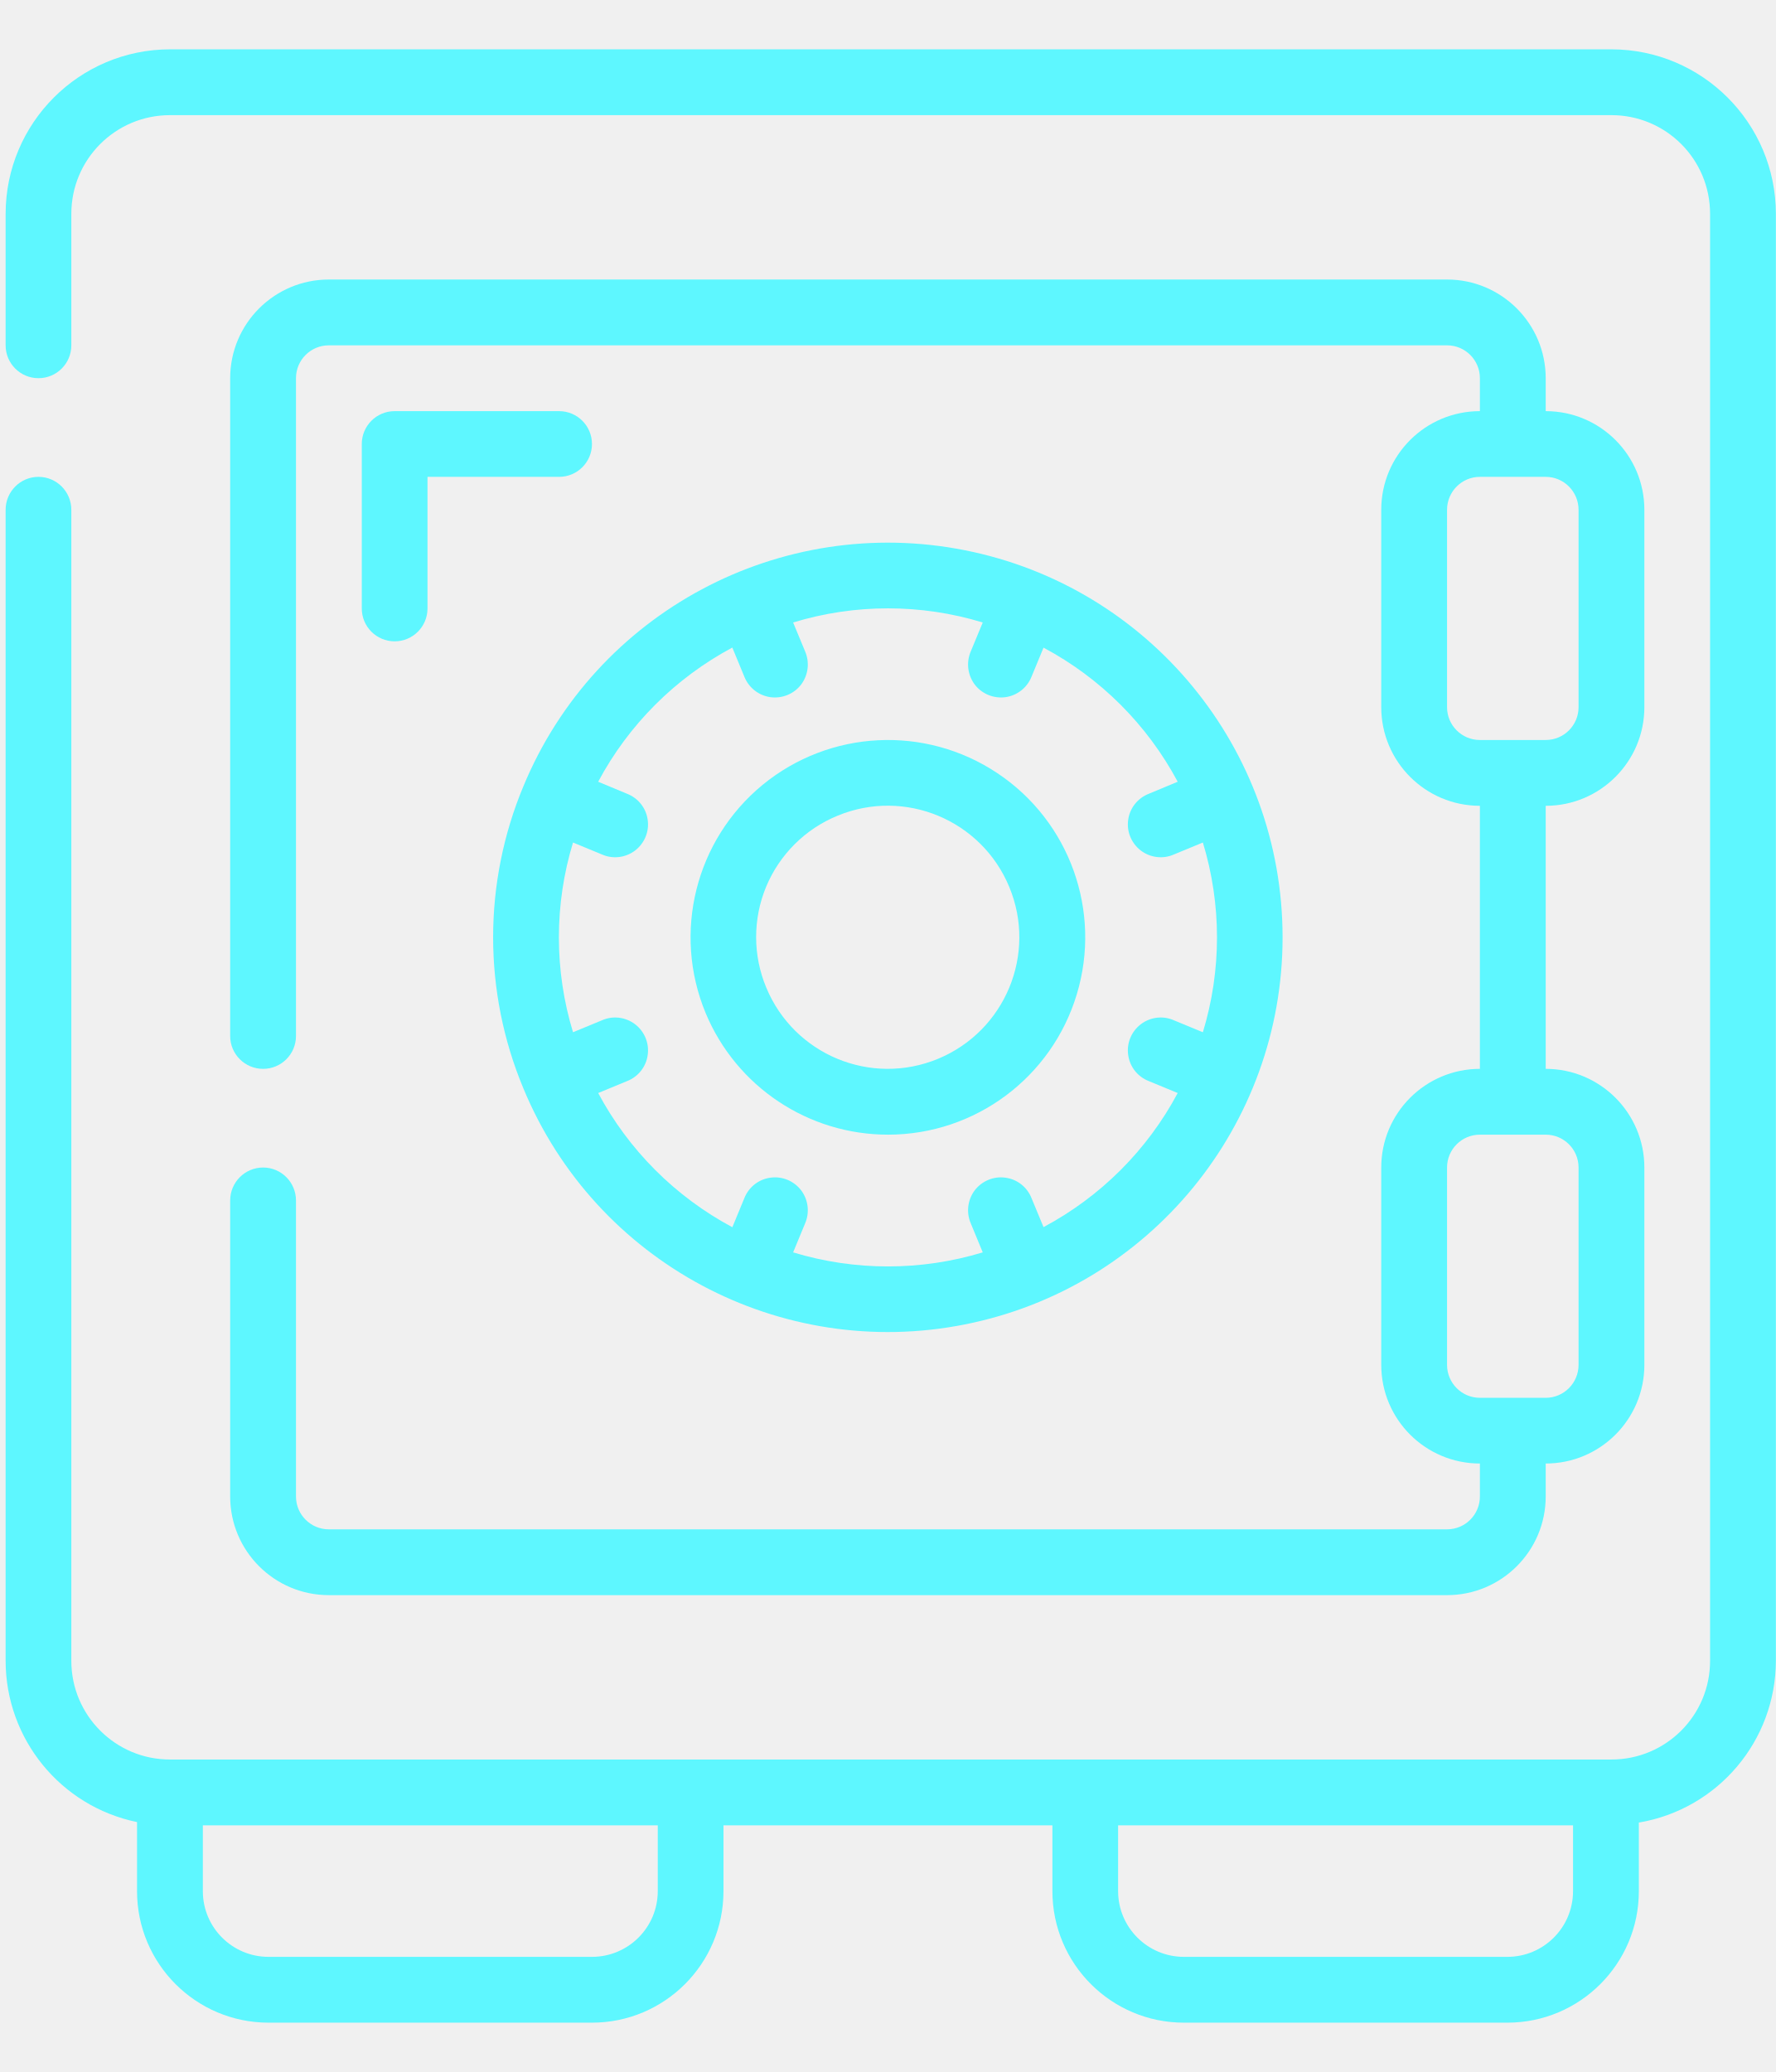
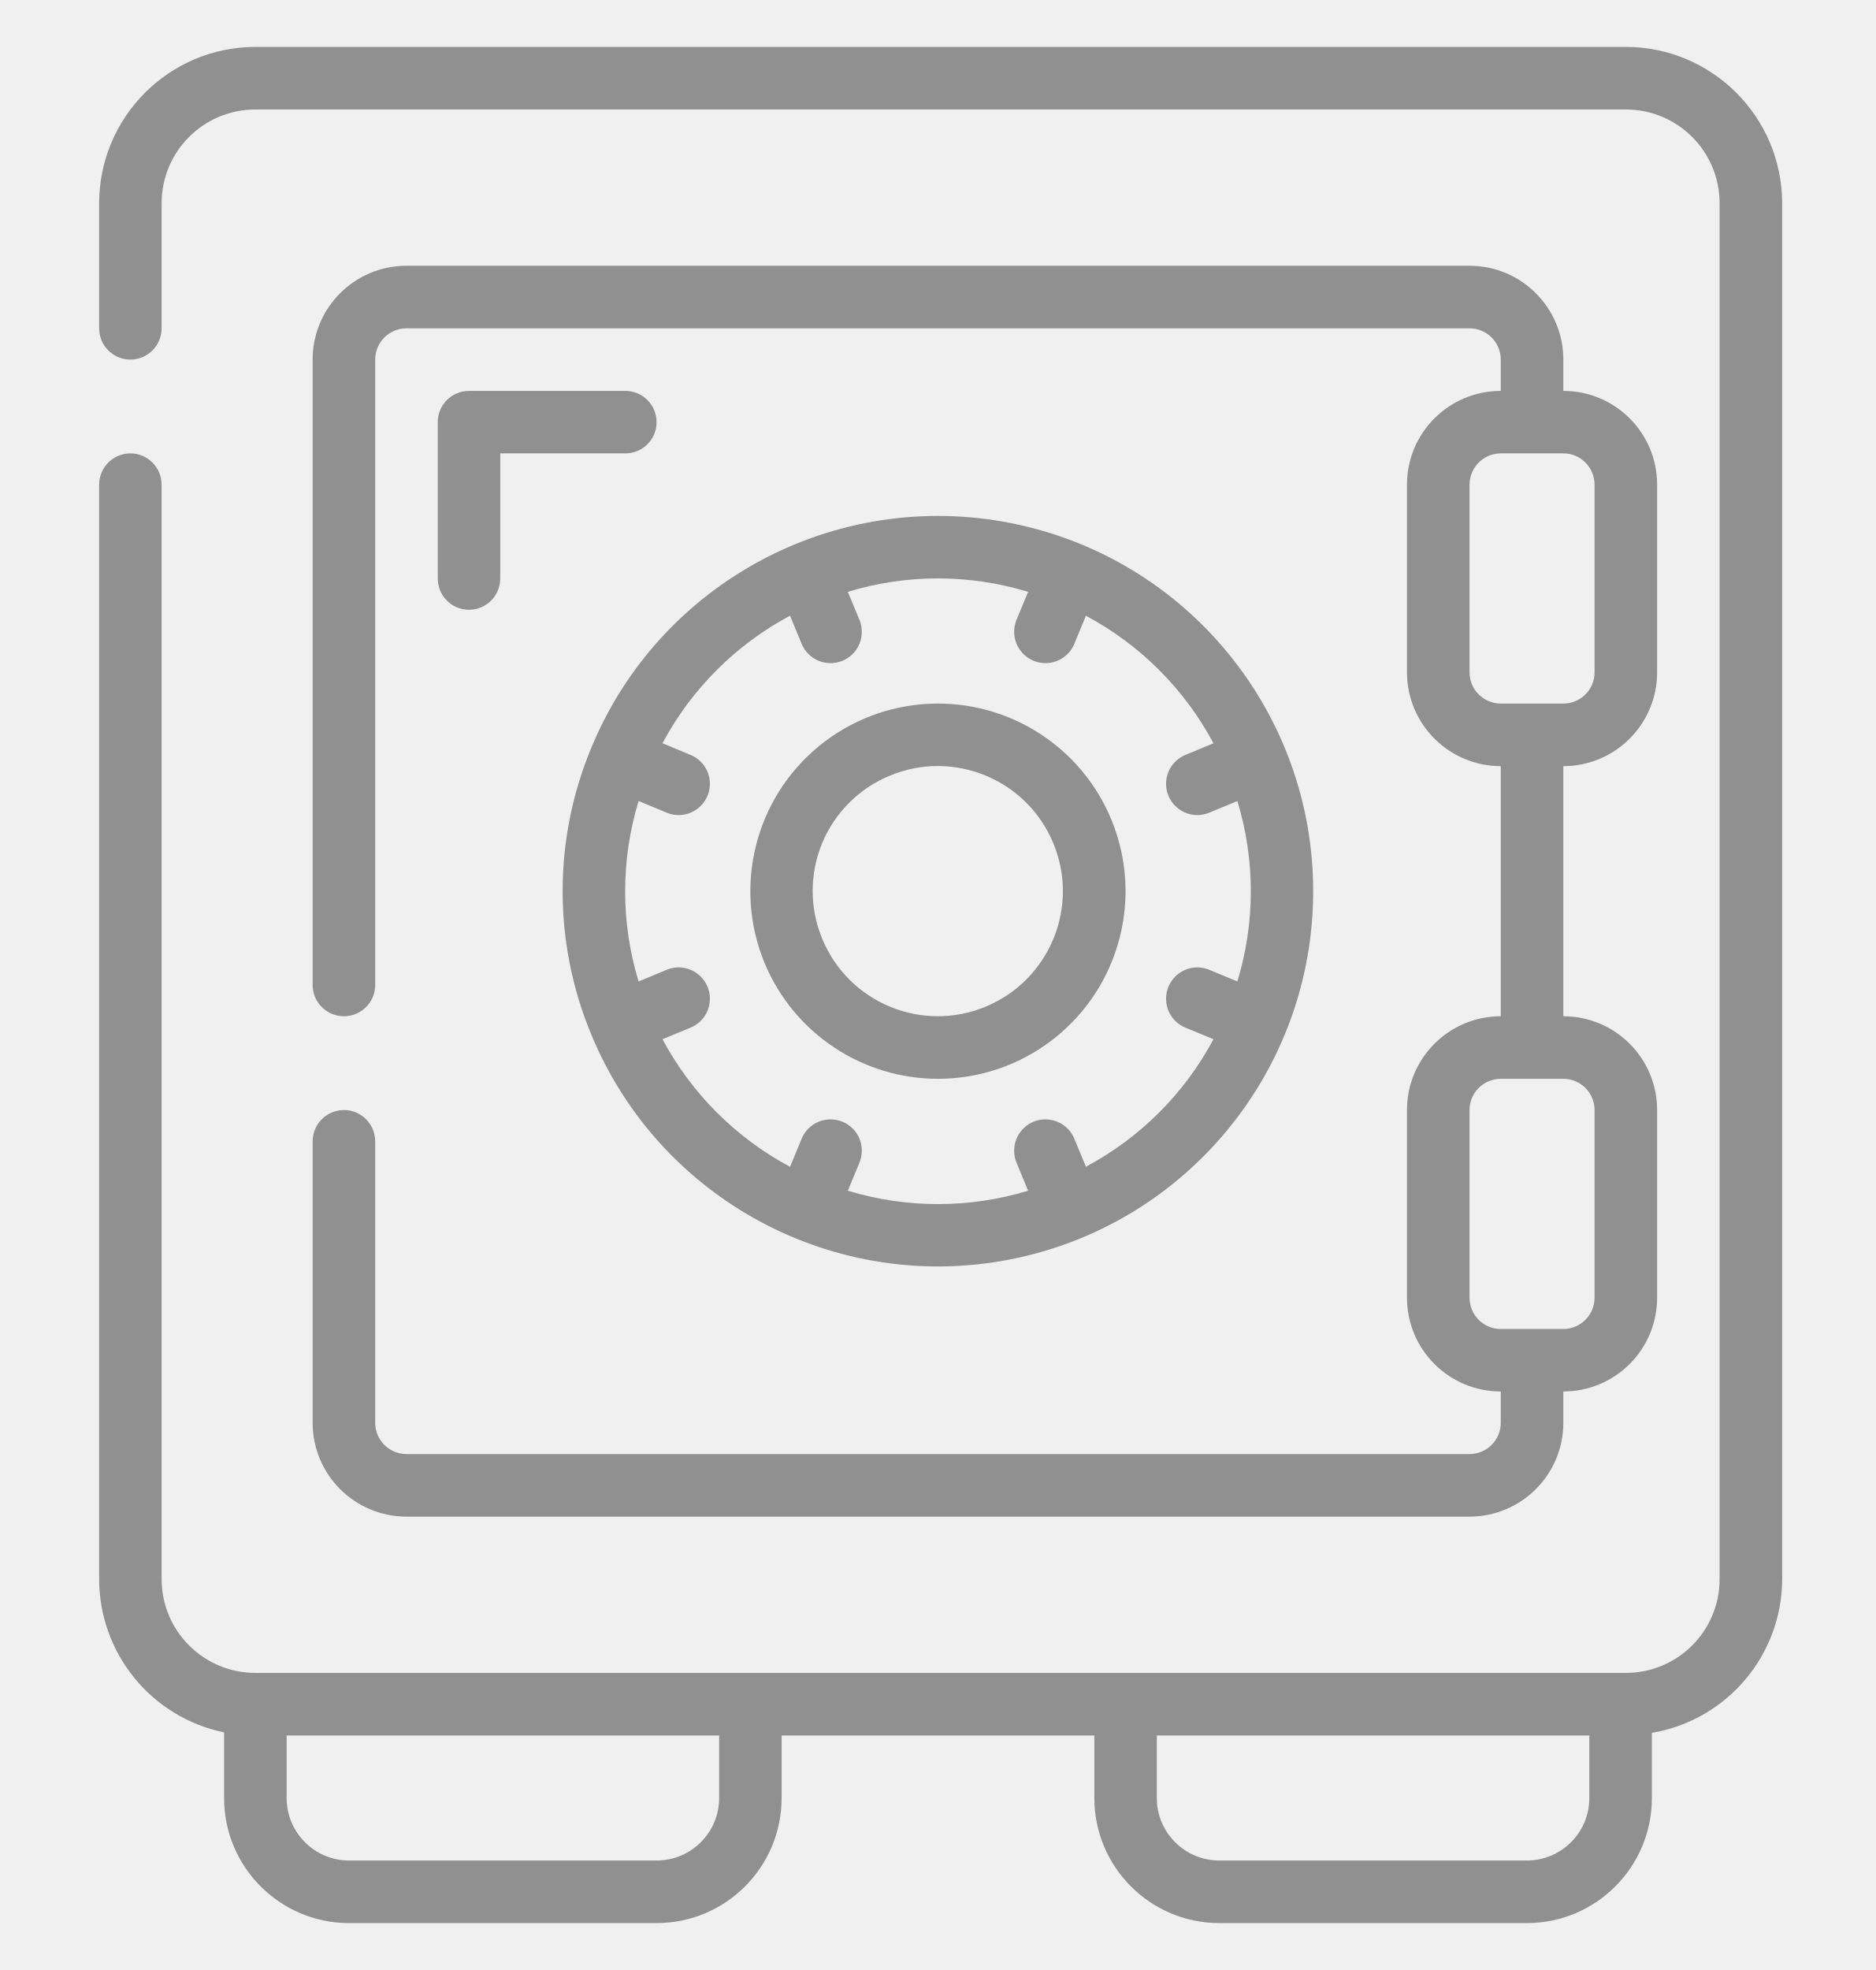
- <svg xmlns="http://www.w3.org/2000/svg" width="18" height="21" viewBox="0 0 18 21" fill="#5EF7FF">
-   <path d="M1.389 18.467V19.167C1.389 19.903 1.986 20.5 2.722 20.5H6C6.736 20.5 7.333 19.903 7.333 19.167V18.5H10.667V19.167C10.667 19.903 11.264 20.5 12 20.5H15.278C16.014 20.5 16.611 19.903 16.611 19.167V18.472C17.411 18.337 17.998 17.645 18 16.833V2.167C17.999 1.247 17.253 0.501 16.333 0.5H1.723C0.803 0.501 0.058 1.247 0.057 2.167V3.5C0.057 3.684 0.206 3.833 0.39 3.833C0.574 3.833 0.723 3.684 0.723 3.5V2.167C0.723 1.614 1.171 1.167 1.723 1.167H16.333C16.886 1.167 17.333 1.614 17.333 2.167V16.833C17.333 17.386 16.886 17.833 16.333 17.833H1.723C1.171 17.833 0.723 17.386 0.723 16.833V5.167C0.723 4.983 0.574 4.833 0.39 4.833C0.206 4.833 0.057 4.983 0.057 5.167V16.833C0.058 17.625 0.614 18.307 1.389 18.467ZM15.944 18.5V19.167C15.944 19.535 15.646 19.833 15.278 19.833H12C11.632 19.833 11.333 19.535 11.333 19.167V18.5H15.944ZM6.667 18.5V19.167C6.667 19.535 6.368 19.833 6 19.833H2.722C2.354 19.833 2.056 19.535 2.056 19.167V18.5H6.667Z" fill="5EF7FF" />
-   <path d="M2.667 11.833C2.482 11.833 2.333 11.983 2.333 12.167V15.167C2.333 15.719 2.781 16.167 3.333 16.167H14.667C15.219 16.167 15.667 15.719 15.667 15.167V14.833C16.219 14.833 16.667 14.386 16.667 13.833V11.833C16.667 11.281 16.219 10.833 15.667 10.833V8.167C16.219 8.167 16.667 7.719 16.667 7.167V5.167C16.667 4.614 16.219 4.167 15.667 4.167V3.833C15.667 3.281 15.219 2.833 14.667 2.833H3.333C2.781 2.833 2.333 3.281 2.333 3.833V10.5C2.333 10.684 2.482 10.833 2.667 10.833C2.851 10.833 3 10.684 3 10.5V3.833C3 3.649 3.149 3.5 3.333 3.5H14.667C14.851 3.5 15 3.649 15 3.833V4.167C14.448 4.167 14 4.614 14 5.167V7.167C14 7.719 14.448 8.167 15 8.167V10.833C14.448 10.833 14 11.281 14 11.833V13.833C14 14.386 14.448 14.833 15 14.833V15.167C15 15.351 14.851 15.5 14.667 15.5H3.333C3.149 15.5 3 15.351 3 15.167V12.167C3 11.983 2.851 11.833 2.667 11.833ZM14.667 7.167V5.167C14.667 4.983 14.816 4.833 15 4.833H15.667C15.851 4.833 16 4.983 16 5.167V7.167C16 7.351 15.851 7.5 15.667 7.5H15C14.816 7.5 14.667 7.351 14.667 7.167ZM14.667 13.833V11.833C14.667 11.649 14.816 11.5 15 11.5H15.667C15.851 11.5 16 11.649 16 11.833V13.833C16 14.017 15.851 14.167 15.667 14.167H15C14.816 14.167 14.667 14.017 14.667 13.833Z" fill="5EF7FF" />
-   <path d="M5.305 11.031C6.035 12.794 7.909 13.796 9.781 13.423C11.652 13.051 13 11.408 13 9.5C13 7.592 11.652 5.949 9.781 5.577C7.909 5.205 6.035 6.206 5.305 7.969C4.896 8.949 4.896 10.051 5.305 11.031ZM7.423 6.564L7.544 6.857C7.588 6.969 7.689 7.049 7.809 7.066C7.929 7.082 8.048 7.033 8.121 6.937C8.193 6.84 8.208 6.712 8.16 6.601L8.039 6.309C8.665 6.118 9.335 6.118 9.961 6.309L9.84 6.601C9.792 6.712 9.807 6.84 9.879 6.937C9.952 7.033 10.072 7.082 10.191 7.066C10.311 7.049 10.412 6.969 10.456 6.857L10.577 6.564C11.155 6.872 11.628 7.345 11.937 7.923L11.644 8.045C11.531 8.089 11.451 8.19 11.435 8.31C11.418 8.429 11.468 8.548 11.564 8.621C11.661 8.694 11.789 8.709 11.899 8.66L12.192 8.539C12.383 9.166 12.383 9.835 12.192 10.462L11.899 10.341C11.789 10.292 11.661 10.307 11.564 10.38C11.468 10.453 11.418 10.572 11.435 10.692C11.451 10.812 11.531 10.913 11.644 10.957L11.937 11.078C11.629 11.656 11.155 12.129 10.577 12.437L10.456 12.145C10.412 12.032 10.311 11.952 10.191 11.936C10.072 11.919 9.952 11.969 9.879 12.065C9.807 12.161 9.792 12.29 9.84 12.4L9.961 12.693C9.335 12.883 8.665 12.883 8.039 12.693L8.16 12.4C8.208 12.29 8.193 12.161 8.121 12.065C8.048 11.969 7.929 11.919 7.809 11.936C7.689 11.952 7.588 12.032 7.544 12.145L7.423 12.438C6.845 12.129 6.372 11.656 6.063 11.078L6.356 10.957C6.469 10.913 6.549 10.812 6.565 10.692C6.582 10.572 6.532 10.453 6.436 10.38C6.339 10.307 6.211 10.292 6.101 10.341L5.808 10.462C5.617 9.835 5.617 9.166 5.808 8.539L6.101 8.66C6.211 8.709 6.339 8.694 6.436 8.621C6.532 8.548 6.582 8.429 6.565 8.31C6.549 8.19 6.469 8.089 6.356 8.045L6.063 7.923C6.371 7.345 6.845 6.872 7.423 6.563V6.564Z" fill="5EF7FF" />
-   <path d="M9.003 11.5C9.884 11.499 10.66 10.921 10.914 10.078C11.169 9.235 10.842 8.324 10.109 7.836C9.376 7.347 8.41 7.396 7.729 7.955C7.049 8.515 6.815 9.453 7.152 10.267C7.463 11.014 8.193 11.501 9.003 11.5ZM8.49 8.267C9.17 7.986 9.949 8.31 10.23 8.99C10.512 9.67 10.188 10.449 9.508 10.731C8.828 11.013 8.049 10.69 7.767 10.01C7.63 9.683 7.63 9.315 7.765 8.988C7.901 8.661 8.162 8.401 8.49 8.267Z" fill="5EF7FF" />
-   <path d="M5.667 4.167H4C3.816 4.167 3.667 4.316 3.667 4.5V6.167C3.667 6.351 3.816 6.5 4 6.5C4.184 6.5 4.333 6.351 4.333 6.167V4.833H5.667C5.851 4.833 6 4.684 6 4.5C6 4.316 5.851 4.167 5.667 4.167Z" fill="5EF7FF" />
+ <svg xmlns="http://www.w3.org/2000/svg" width="20" height="21" viewBox="0 0 20 21" fill="none">
+   <g clip-path="url(#clip0_1036_1037)">
+     <path d="M2.389 18.467V19.167C2.389 19.903 2.986 20.5 3.722 20.5H7C7.736 20.5 8.333 19.903 8.333 19.167V18.5H11.667V19.167C11.667 19.903 12.264 20.5 13 20.5H16.278C17.014 20.5 17.611 19.903 17.611 19.167V18.472C18.411 18.337 18.998 17.645 19 16.833V2.167C18.999 1.247 18.253 0.501 17.333 0.5H2.723C1.803 0.501 1.058 1.247 1.057 2.167V3.5C1.057 3.684 1.206 3.833 1.39 3.833C1.574 3.833 1.723 3.684 1.723 3.5V2.167C1.723 1.614 2.171 1.167 2.723 1.167H17.333C17.886 1.167 18.333 1.614 18.333 2.167V16.833C18.333 17.386 17.886 17.833 17.333 17.833H2.723C2.171 17.833 1.723 17.386 1.723 16.833V5.167C1.723 4.983 1.574 4.833 1.39 4.833C1.206 4.833 1.057 4.983 1.057 5.167V16.833C1.058 17.625 1.614 18.307 2.389 18.467ZM16.944 18.5V19.167C16.944 19.535 16.646 19.833 16.278 19.833H13C12.632 19.833 12.333 19.535 12.333 19.167V18.5H16.944ZM7.667 18.5V19.167C7.667 19.535 7.368 19.833 7 19.833H3.722C3.354 19.833 3.056 19.535 3.056 19.167V18.5H7.667Z" fill="#909090" />
+     <path d="M3.667 11.833C3.482 11.833 3.333 11.983 3.333 12.167V15.167C3.333 15.719 3.781 16.167 4.333 16.167H15.667C16.219 16.167 16.667 15.719 16.667 15.167V14.833C17.219 14.833 17.667 14.386 17.667 13.833V11.833C17.667 11.281 17.219 10.833 16.667 10.833V8.167C17.219 8.167 17.667 7.719 17.667 7.167V5.167C17.667 4.614 17.219 4.167 16.667 4.167V3.833C16.667 3.281 16.219 2.833 15.667 2.833H4.333C3.781 2.833 3.333 3.281 3.333 3.833V10.5C3.333 10.684 3.482 10.833 3.667 10.833C3.851 10.833 4 10.684 4 10.5V3.833C4 3.649 4.149 3.5 4.333 3.5H15.667C15.851 3.5 16 3.649 16 3.833V4.167C15.448 4.167 15 4.614 15 5.167V7.167C15 7.719 15.448 8.167 16 8.167V10.833C15.448 10.833 15 11.281 15 11.833V13.833C15 14.386 15.448 14.833 16 14.833V15.167C16 15.351 15.851 15.5 15.667 15.5H4.333C4.149 15.5 4 15.351 4 15.167V12.167C4 11.983 3.851 11.833 3.667 11.833ZM15.667 7.167V5.167C15.667 4.983 15.816 4.833 16 4.833H16.667C16.851 4.833 17 4.983 17 5.167V7.167C17 7.351 16.851 7.5 16.667 7.5H16C15.816 7.5 15.667 7.351 15.667 7.167ZM15.667 13.833V11.833C15.667 11.649 15.816 11.5 16 11.5H16.667C16.851 11.5 17 11.649 17 11.833V13.833C17 14.017 16.851 14.167 16.667 14.167H16C15.816 14.167 15.667 14.017 15.667 13.833Z" fill="#909090" />
+     <path d="M6.305 11.031C7.035 12.794 8.909 13.795 10.781 13.423C12.652 13.051 14 11.408 14 9.5C14 7.592 12.652 5.949 10.781 5.577C8.909 5.205 7.035 6.206 6.305 7.969C5.896 8.949 5.896 10.051 6.305 11.031ZM8.423 6.564L8.544 6.857C8.588 6.969 8.689 7.049 8.809 7.066C8.929 7.082 9.048 7.033 9.121 6.936C9.193 6.84 9.208 6.712 9.16 6.601L9.039 6.309C9.665 6.118 10.335 6.118 10.961 6.309L10.84 6.601C10.792 6.712 10.807 6.84 10.88 6.936C10.952 7.033 11.072 7.082 11.191 7.066C11.311 7.049 11.412 6.969 11.456 6.857L11.577 6.564C12.155 6.872 12.628 7.345 12.937 7.923L12.644 8.045C12.531 8.089 12.451 8.19 12.435 8.31C12.418 8.429 12.468 8.548 12.564 8.621C12.661 8.694 12.789 8.709 12.899 8.66L13.192 8.539C13.383 9.166 13.383 9.835 13.192 10.462L12.899 10.341C12.789 10.292 12.661 10.307 12.564 10.38C12.468 10.453 12.418 10.572 12.435 10.692C12.451 10.812 12.531 10.913 12.644 10.957L12.937 11.078C12.629 11.656 12.155 12.129 11.577 12.437L11.456 12.145C11.412 12.032 11.311 11.952 11.191 11.936C11.072 11.919 10.952 11.968 10.88 12.065C10.807 12.161 10.792 12.289 10.84 12.4L10.961 12.693C10.335 12.883 9.665 12.883 9.039 12.693L9.16 12.4C9.208 12.289 9.193 12.161 9.121 12.065C9.048 11.968 8.929 11.919 8.809 11.936C8.689 11.952 8.588 12.032 8.544 12.145L8.423 12.438C7.845 12.129 7.372 11.656 7.063 11.078L7.356 10.957C7.469 10.913 7.549 10.812 7.565 10.692C7.582 10.572 7.532 10.453 7.436 10.38C7.339 10.307 7.211 10.292 7.101 10.341L6.808 10.462C6.617 9.835 6.617 9.166 6.808 8.539L7.101 8.66C7.211 8.709 7.339 8.694 7.436 8.621C7.532 8.548 7.582 8.429 7.565 8.31C7.549 8.19 7.469 8.089 7.356 8.045L7.063 7.923C7.371 7.345 7.845 6.872 8.423 6.563V6.564Z" fill="#909090" />
+     <path d="M10.003 11.5C10.883 11.499 11.66 10.921 11.914 10.078C12.169 9.235 11.842 8.324 11.109 7.836C10.376 7.347 9.41 7.396 8.729 7.955C8.049 8.515 7.815 9.453 8.152 10.267C8.463 11.014 9.193 11.501 10.003 11.5ZM9.49 8.267C10.17 7.986 10.949 8.31 11.23 8.99C11.512 9.67 11.188 10.449 10.508 10.731C9.828 11.013 9.049 10.69 8.767 10.01C8.63 9.683 8.63 9.315 8.765 8.988C8.901 8.661 9.162 8.401 9.49 8.267Z" fill="#909090" />
+     <path d="M6.667 4.167H5C4.816 4.167 4.667 4.316 4.667 4.5V6.167C4.667 6.351 4.816 6.5 5 6.5C5.184 6.5 5.333 6.351 5.333 6.167V4.833H6.667C6.851 4.833 7 4.684 7 4.5C7 4.316 6.851 4.167 6.667 4.167Z" fill="#909090" />
+   </g>
+   <defs>
+     <clipPath id="clip0_1036_1037">
+       <rect width="20" height="20" fill="white" transform="translate(0 0.5)" />
+     </clipPath>
+   </defs>
</svg>
